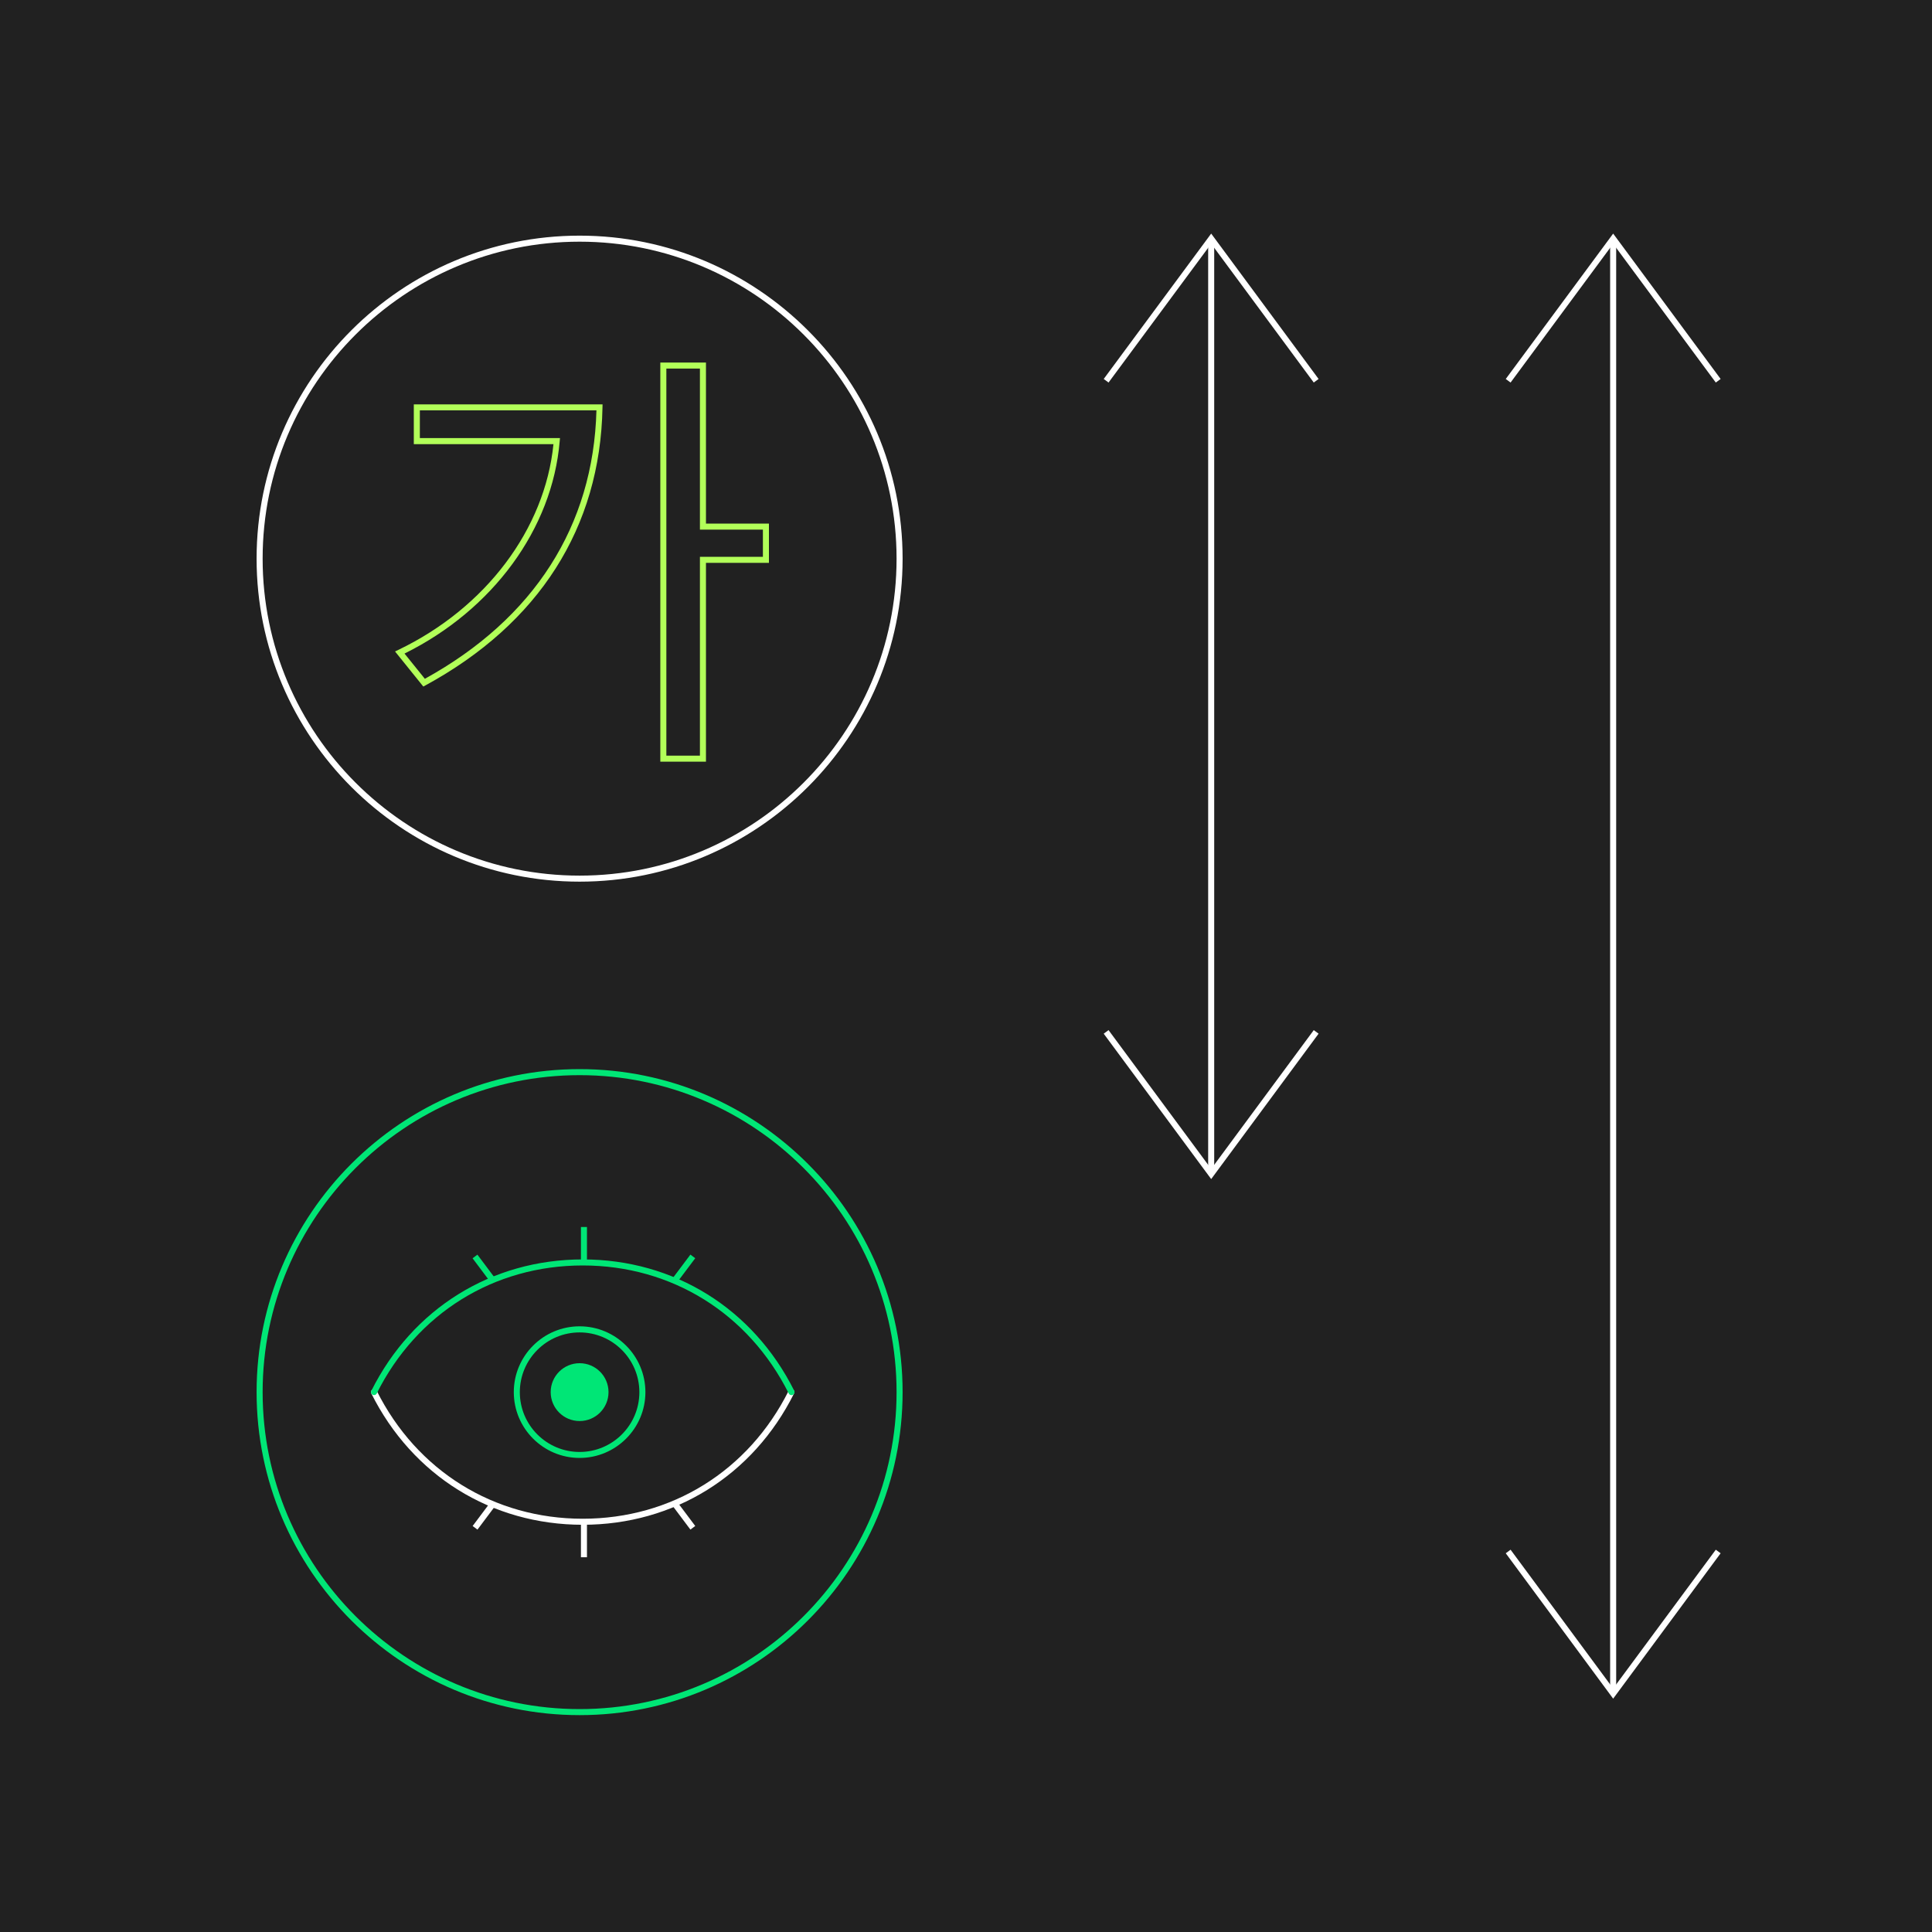
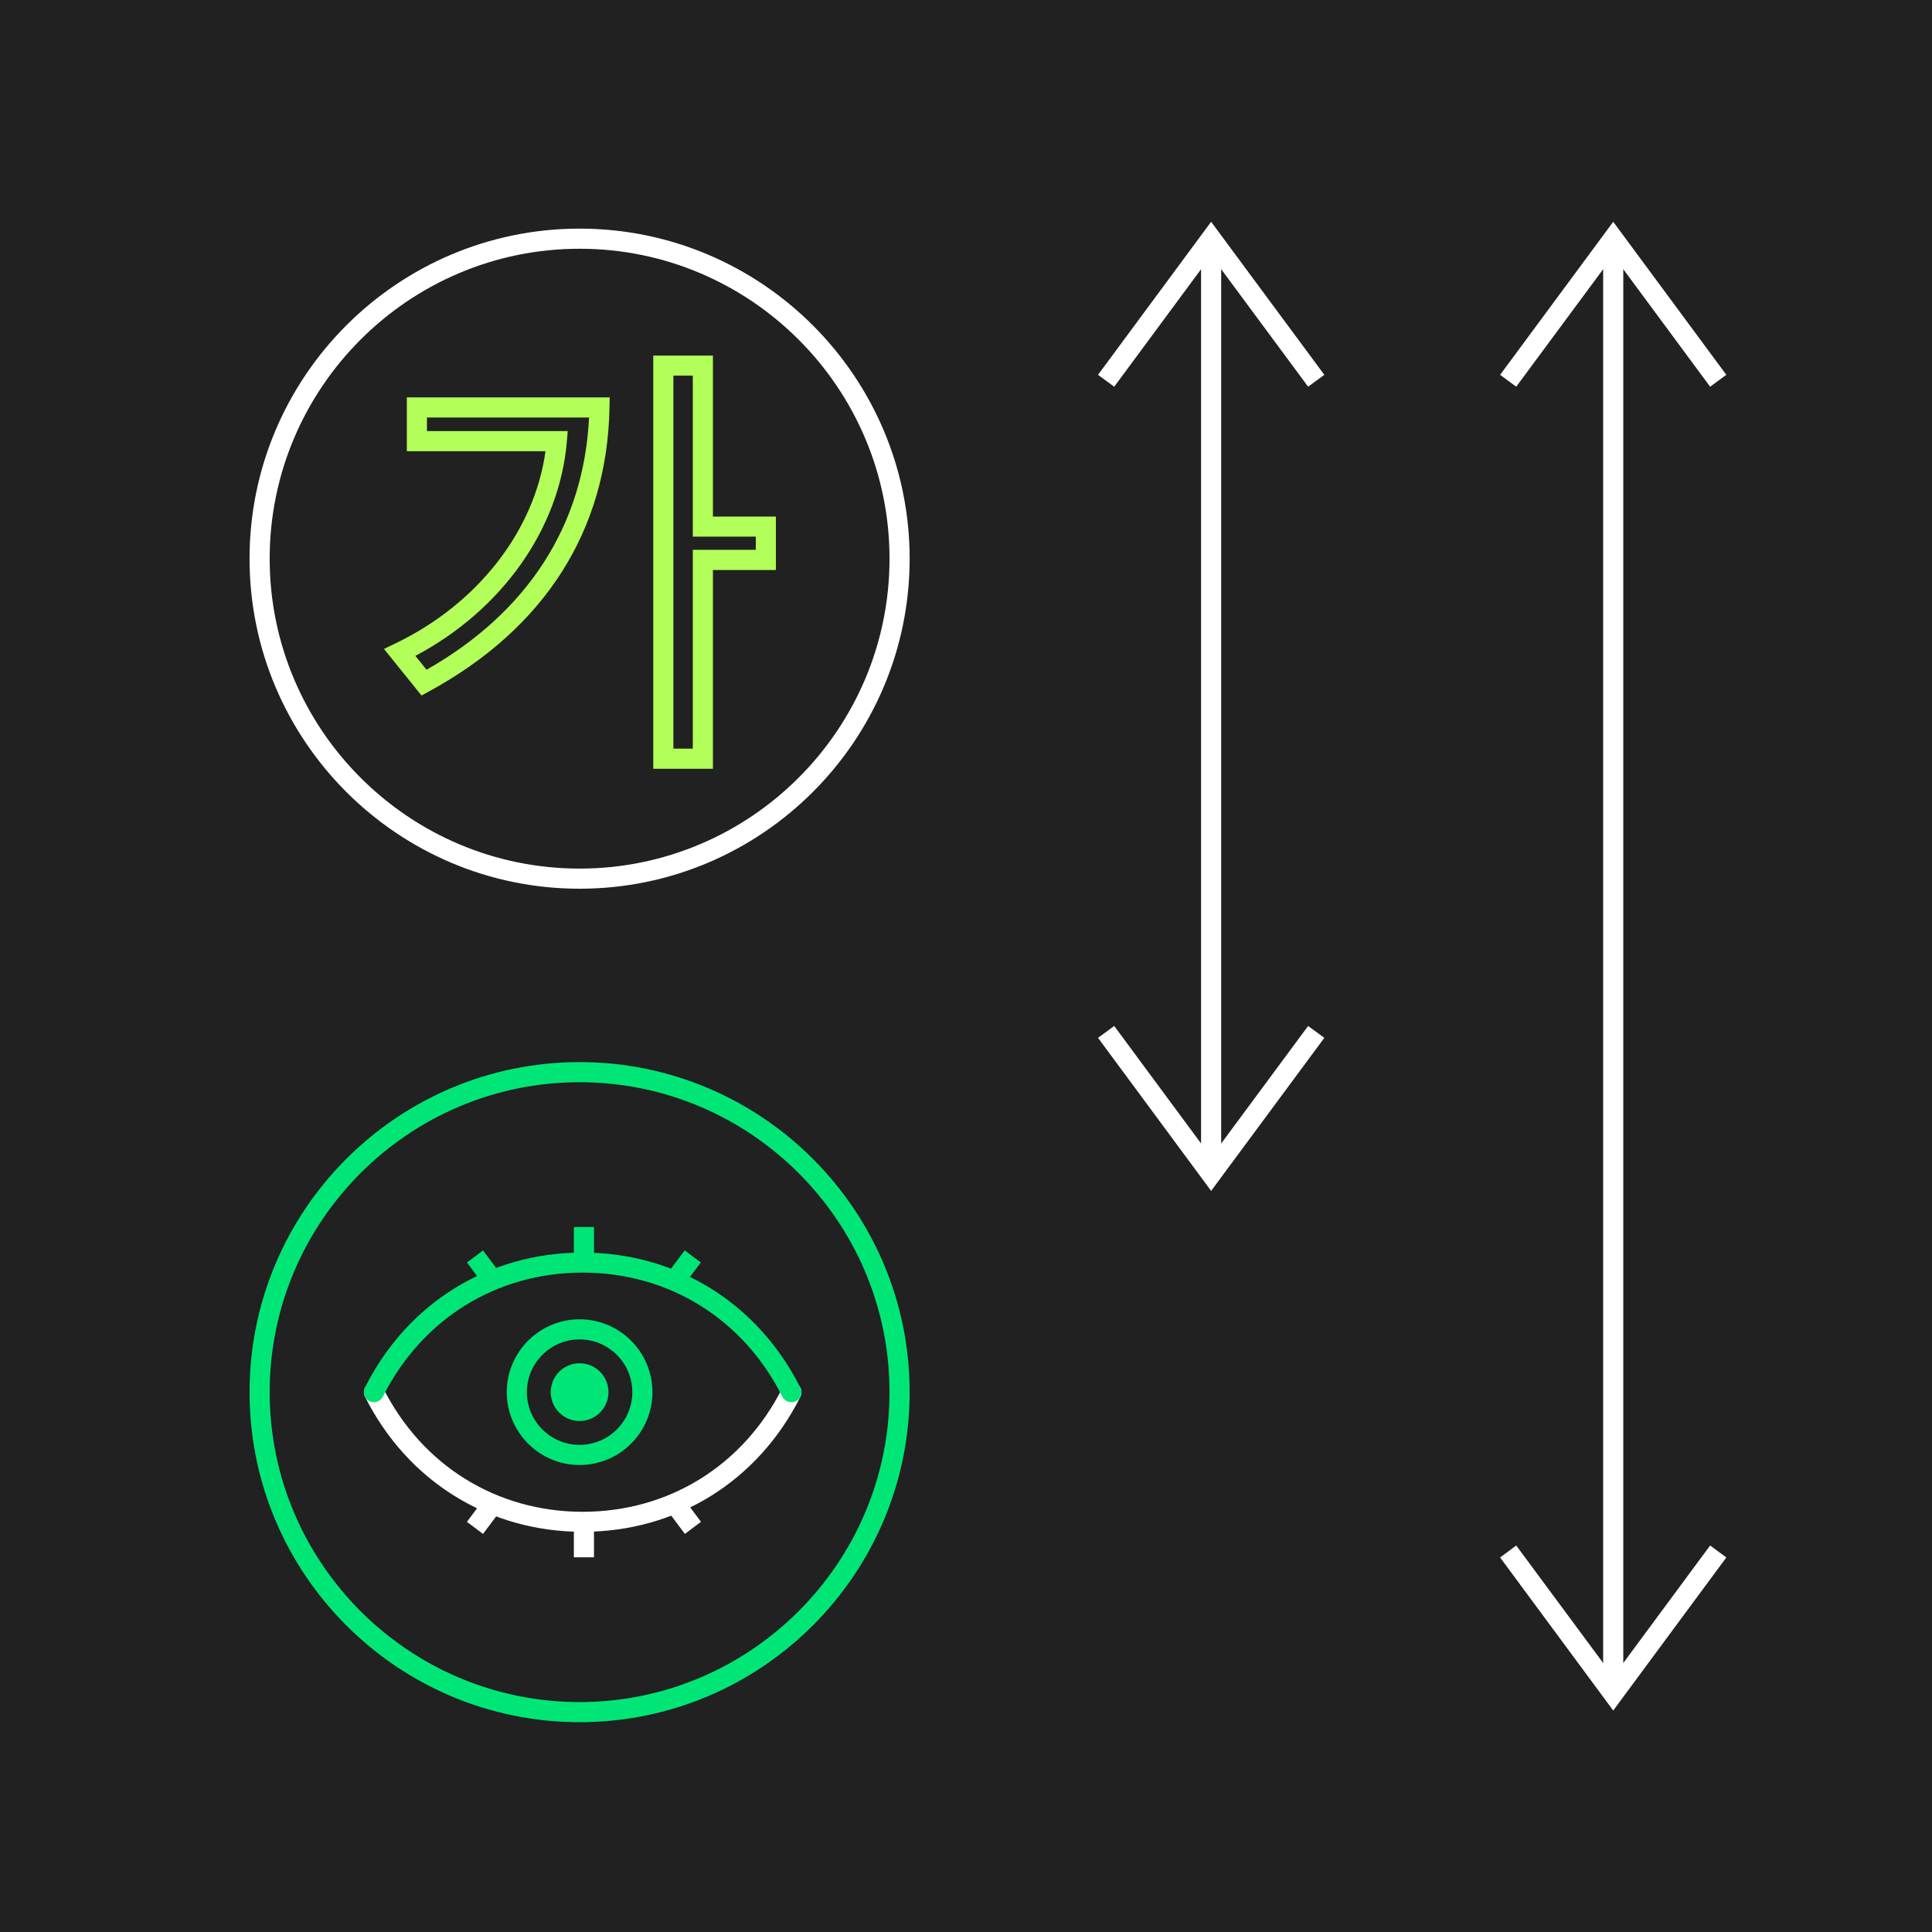
- <svg xmlns="http://www.w3.org/2000/svg" xmlns:xlink="http://www.w3.org/1999/xlink" width="320" height="320" viewBox="0 0 320 320">
-   <path fill="#212121" d="M0 0h320v320H0z" />
-   <path fill="#FFF" d="M200.11 39.53h1v154.92h-1z" />
-   <path fill="#FFF" d="M183.61 63.36l-.8-.59 17.8-24.08 17.79 24.08-.8.59-16.99-22.99zm17 131.93l-17.8-24.08.8-.59 17 22.99 16.99-22.99.8.59z" />
-   <path fill="#B2FF59" d="M116.93 126.16h-7.56V60.05h7.56v26.67h10.43v6.51h-10.43v32.93zm-6.56-1h5.56V92.23h10.43v-4.51h-10.43V61.05h-5.56v64.11zm-40.26-11.45l-4.68-5.81.57-.27c14.46-6.95 24.25-19.96 25.67-34.06H68.54v-6.59H99.8l-.01.51c-.36 19.87-10.5 35.79-29.32 46.03l-.36.19zM67 108.25l3.37 4.18c18.09-9.97 27.91-25.33 28.42-44.46H69.54v4.59h23.21l-.05.54C91.48 87.58 81.65 101 67 108.25z" />
-   <path fill="#00E676" d="M96 284.08c-29.5 0-53.5-24-53.5-53.5s24-53.5 53.5-53.5 53.5 24 53.5 53.5-24 53.5-53.5 53.5zm0-106c-28.95 0-52.5 23.55-52.5 52.5s23.55 52.5 52.5 52.5 52.5-23.55 52.5-52.5-23.55-52.5-52.5-52.5z" />
-   <path fill="#FFF" d="M112.166 248.766l2.988 3.983-.8.6-2.988-3.983zM96.22 252.04h1v5.89h-1zm-14.95-3.271l.8.6-2.987 3.984-.8-.6z" />
-   <path fill="#FFF" d="M96.52 252.55c-15.1 0-28.2-8.13-35.02-21.75a.505.505 0 0 1 .22-.67c.25-.12.55-.02.67.22 6.65 13.27 19.41 21.2 34.12 21.2 14.72 0 27.47-7.92 34.12-21.2.12-.25.42-.35.67-.22.25.12.35.42.22.67-6.81 13.62-19.9 21.75-35 21.75z" />
-   <path fill="#00E676" d="M131.09 231.08c-.18 0-.36-.1-.45-.28-6.65-13.27-19.41-21.2-34.12-21.2s-27.48 7.92-34.12 21.2c-.12.25-.42.35-.67.22a.488.488 0 0 1-.22-.67c6.82-13.62 19.91-21.75 35.02-21.75s28.2 8.13 35.02 21.75c.12.25.02.55-.22.67-.09.05-.17.06-.24.06z" />
-   <path fill="#00E676" d="M114.353 207.802l.8.6-2.99 3.982-.8-.6zM96.22 203.23h1v5.89h-1zm-17.146 4.58l2.987 3.985-.8.6-2.988-3.984zM96 241.48c-6.01 0-10.9-4.89-10.9-10.9s4.89-10.9 10.9-10.9 10.9 4.89 10.9 10.9-4.89 10.9-10.9 10.9zm0-20.79c-5.46 0-9.9 4.44-9.9 9.9s4.44 9.9 9.9 9.9 9.9-4.44 9.9-9.9-4.44-9.9-9.9-9.9z" />
-   <circle fill="#00E676" cx="96" cy="230.58" r="4.79" />
+ <svg xmlns="http://www.w3.org/2000/svg" xmlns:xlink="http://www.w3.org/1999/xlink" width="192" height="192" viewBox="0 0 192 192">
+   <path fill="#212121" d="M0 0h192v192H0z" />
+   <path fill="#FFF" d="M119.36 23.72h2v92.95h-2z" />
+   <path fill="#FFF" d="M130 38.43l-9.64-13.03-9.63 13.03-1.61-1.18 11.24-15.21 11.25 15.21zm-9.64 79.92l-11.24-15.21 1.61-1.18 9.63 13.03 9.64-13.03 1.61 1.18z" />
+   <path fill="#B2FF59" d="M70.85 76.4h-5.93V35.34h5.93v16h6.26v5.31h-6.26V76.4zm-3.93-2h1.93V54.64h6.26v-1.31h-6.26v-16h-1.93V74.4zm-25.03-5.28l-3.73-4.63 1.14-.55c8.19-3.94 13.82-11.19 14.91-19.1H40.43v-5.35h20.16l-.02 1.02c-.22 12.19-6.43 21.94-17.95 28.21l-.73.4zm-.61-3.94l1.11 1.38c10.07-5.73 15.63-14.37 16.15-25.07H42.43v1.35h13.99l-.09 1.08c-.75 8.68-6.47 16.72-15.05 21.26z" />
+   <path fill="#00E676" d="M57.6 171.15c-18.09 0-32.8-14.71-32.8-32.8s14.71-32.8 32.8-32.8 32.8 14.71 32.8 32.8-14.71 32.8-32.8 32.8zm0-63.6c-16.98 0-30.8 13.82-30.8 30.8s13.82 30.8 30.8 30.8 30.8-13.82 30.8-30.8-13.82-30.8-30.8-30.8z" />
+   <path fill="#FFF" d="M67.869 148.843l1.794 2.392-1.6 1.2-1.794-2.391zM57.03 151.22h2v3.54h-2zm-8.835-2.373l1.6 1.199-1.793 2.393-1.6-1.2z" />
+   <path fill="#FFF" d="M57.91 152.23c-9.33 0-17.42-5.02-21.64-13.43a.993.993 0 0 1 .45-1.34.993.993 0 0 1 1.34.45c3.87 7.72 11.29 12.33 19.85 12.33 8.56 0 15.98-4.61 19.85-12.33.25-.49.85-.69 1.34-.45.49.25.69.85.45 1.34-4.22 8.41-12.31 13.43-21.64 13.43z" />
+   <path fill="#00E676" d="M78.65 139.35c-.37 0-.72-.2-.9-.55-3.87-7.72-11.29-12.33-19.85-12.33-8.56 0-15.98 4.61-19.85 12.33-.25.49-.85.69-1.34.45a1.01 1.01 0 0 1-.45-1.34c4.21-8.41 12.3-13.43 21.64-13.43 9.33 0 17.42 5.02 21.64 13.43a.993.993 0 0 1-.89 1.44z" />
+   <path fill="#00E676" d="M68.048 124.263l1.6 1.2-1.796 2.391-1.6-1.2zM57.03 121.94h2v3.54h-2zm-9.026 2.327l1.794 2.393-1.6 1.2-1.794-2.393zM57.6 145.59c-3.99 0-7.24-3.25-7.24-7.24s3.25-7.24 7.24-7.24 7.24 3.25 7.24 7.24-3.25 7.24-7.24 7.24zm0-12.48c-2.89 0-5.24 2.35-5.24 5.24s2.35 5.24 5.24 5.24 5.24-2.35 5.24-5.24-2.35-5.24-5.24-5.24z" />
+   <circle fill="#00E676" cx="57.6" cy="138.35" r="2.87" />
  <defs>
-     <path id="a" d="M96 146.03c-29.5 0-53.5-24-53.5-53.5s24-53.5 53.5-53.5 53.5 24 53.5 53.5-24 53.5-53.5 53.5zm0-106c-28.95 0-52.5 23.55-52.5 52.5s23.55 52.5 52.5 52.5 52.5-23.55 52.5-52.5-23.55-52.5-52.5-52.5z" />
+     <path id="a" d="M57.6 88.32c-18.09 0-32.8-14.71-32.8-32.8s14.71-32.8 32.8-32.8 32.8 14.71 32.8 32.8-14.71 32.8-32.8 32.8zm0-63.6c-16.98 0-30.8 13.82-30.8 30.8s13.82 30.8 30.8 30.8 30.8-13.82 30.8-30.8-13.82-30.8-30.8-30.8z" />
  </defs>
  <use xlink:href="#a" overflow="visible" fill="#FFF" />
  <g fill="#FFF">
-     <path d="M266.69 39.53h1v240.98h-1z" />
-     <path d="M250.2 63.36l-.8-.59 17.79-24.08 17.8 24.08-.8.59-17-22.99zm16.99 217.99l-17.79-24.08.8-.59 16.99 22.99 17-22.99.8.59z" />
+     <path d="M159.32 23.72h2v144.59h-2z" />
+     <path d="M169.95 38.43l-9.63-13.03-9.64 13.03-1.6-1.18 11.24-15.21 11.24 15.21zm-9.63 131.56l-11.24-15.21 1.6-1.19 9.64 13.03 9.63-13.03 1.61 1.19z" />
  </g>
</svg>
